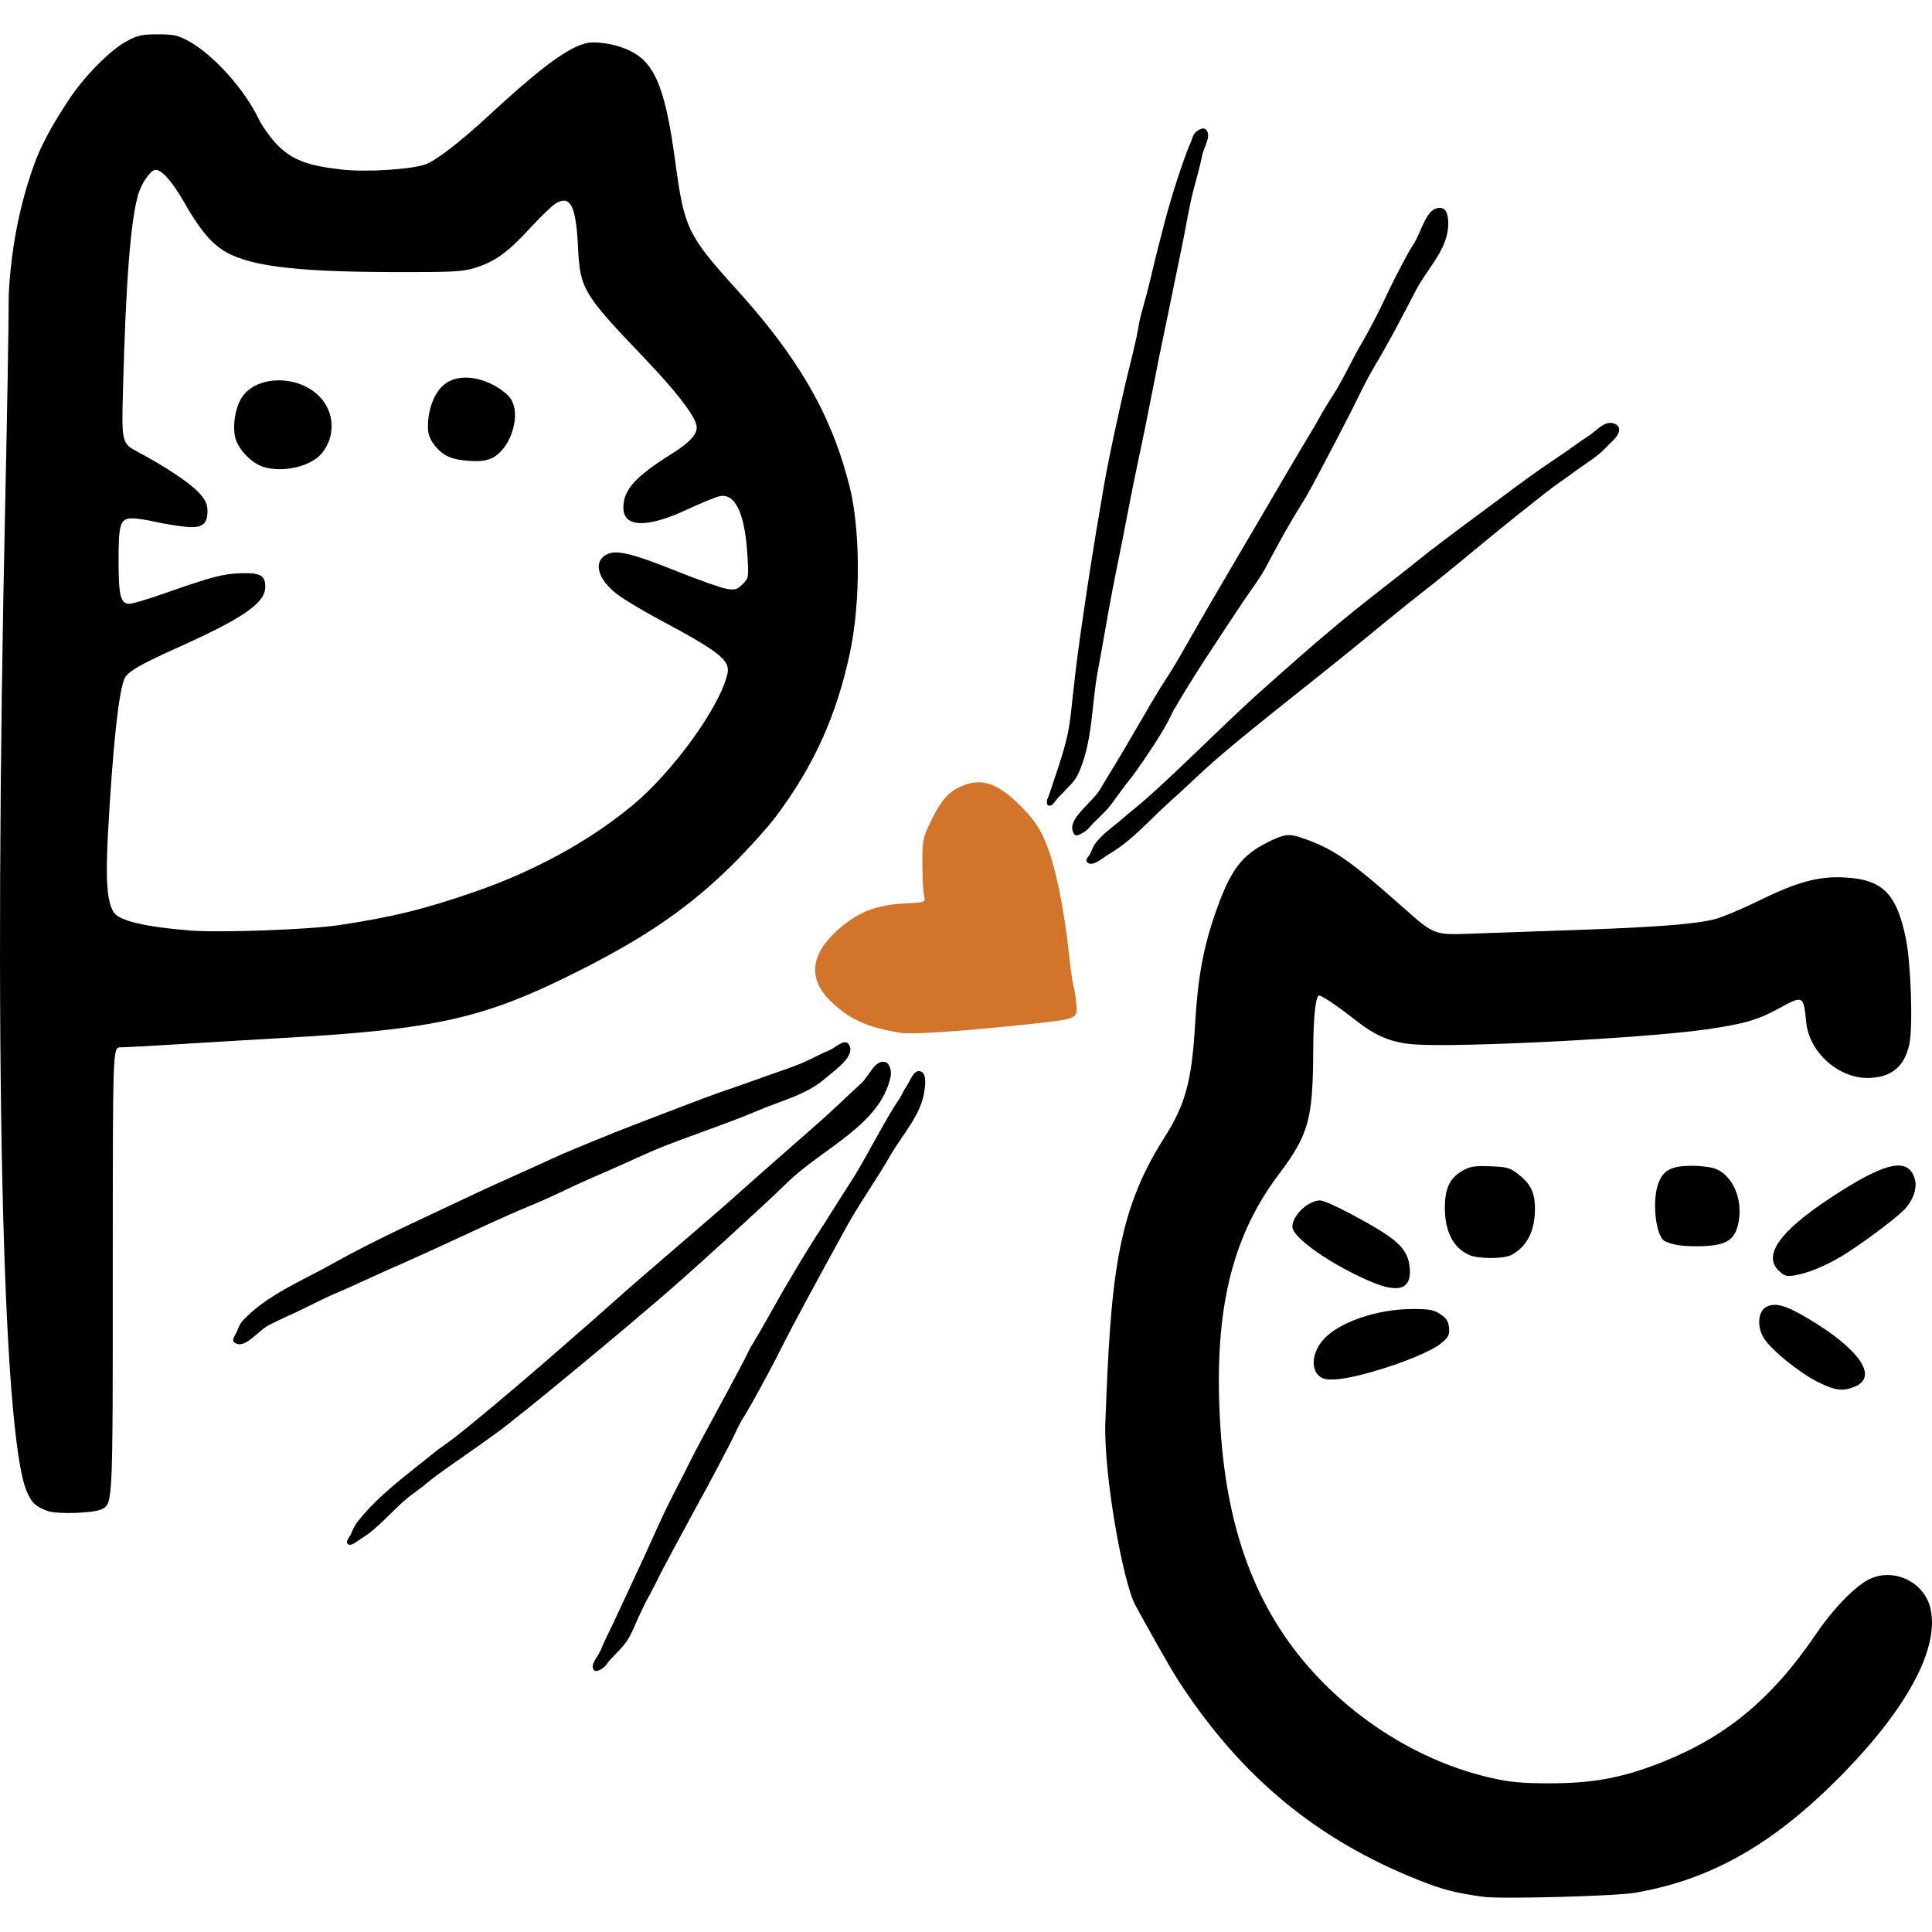
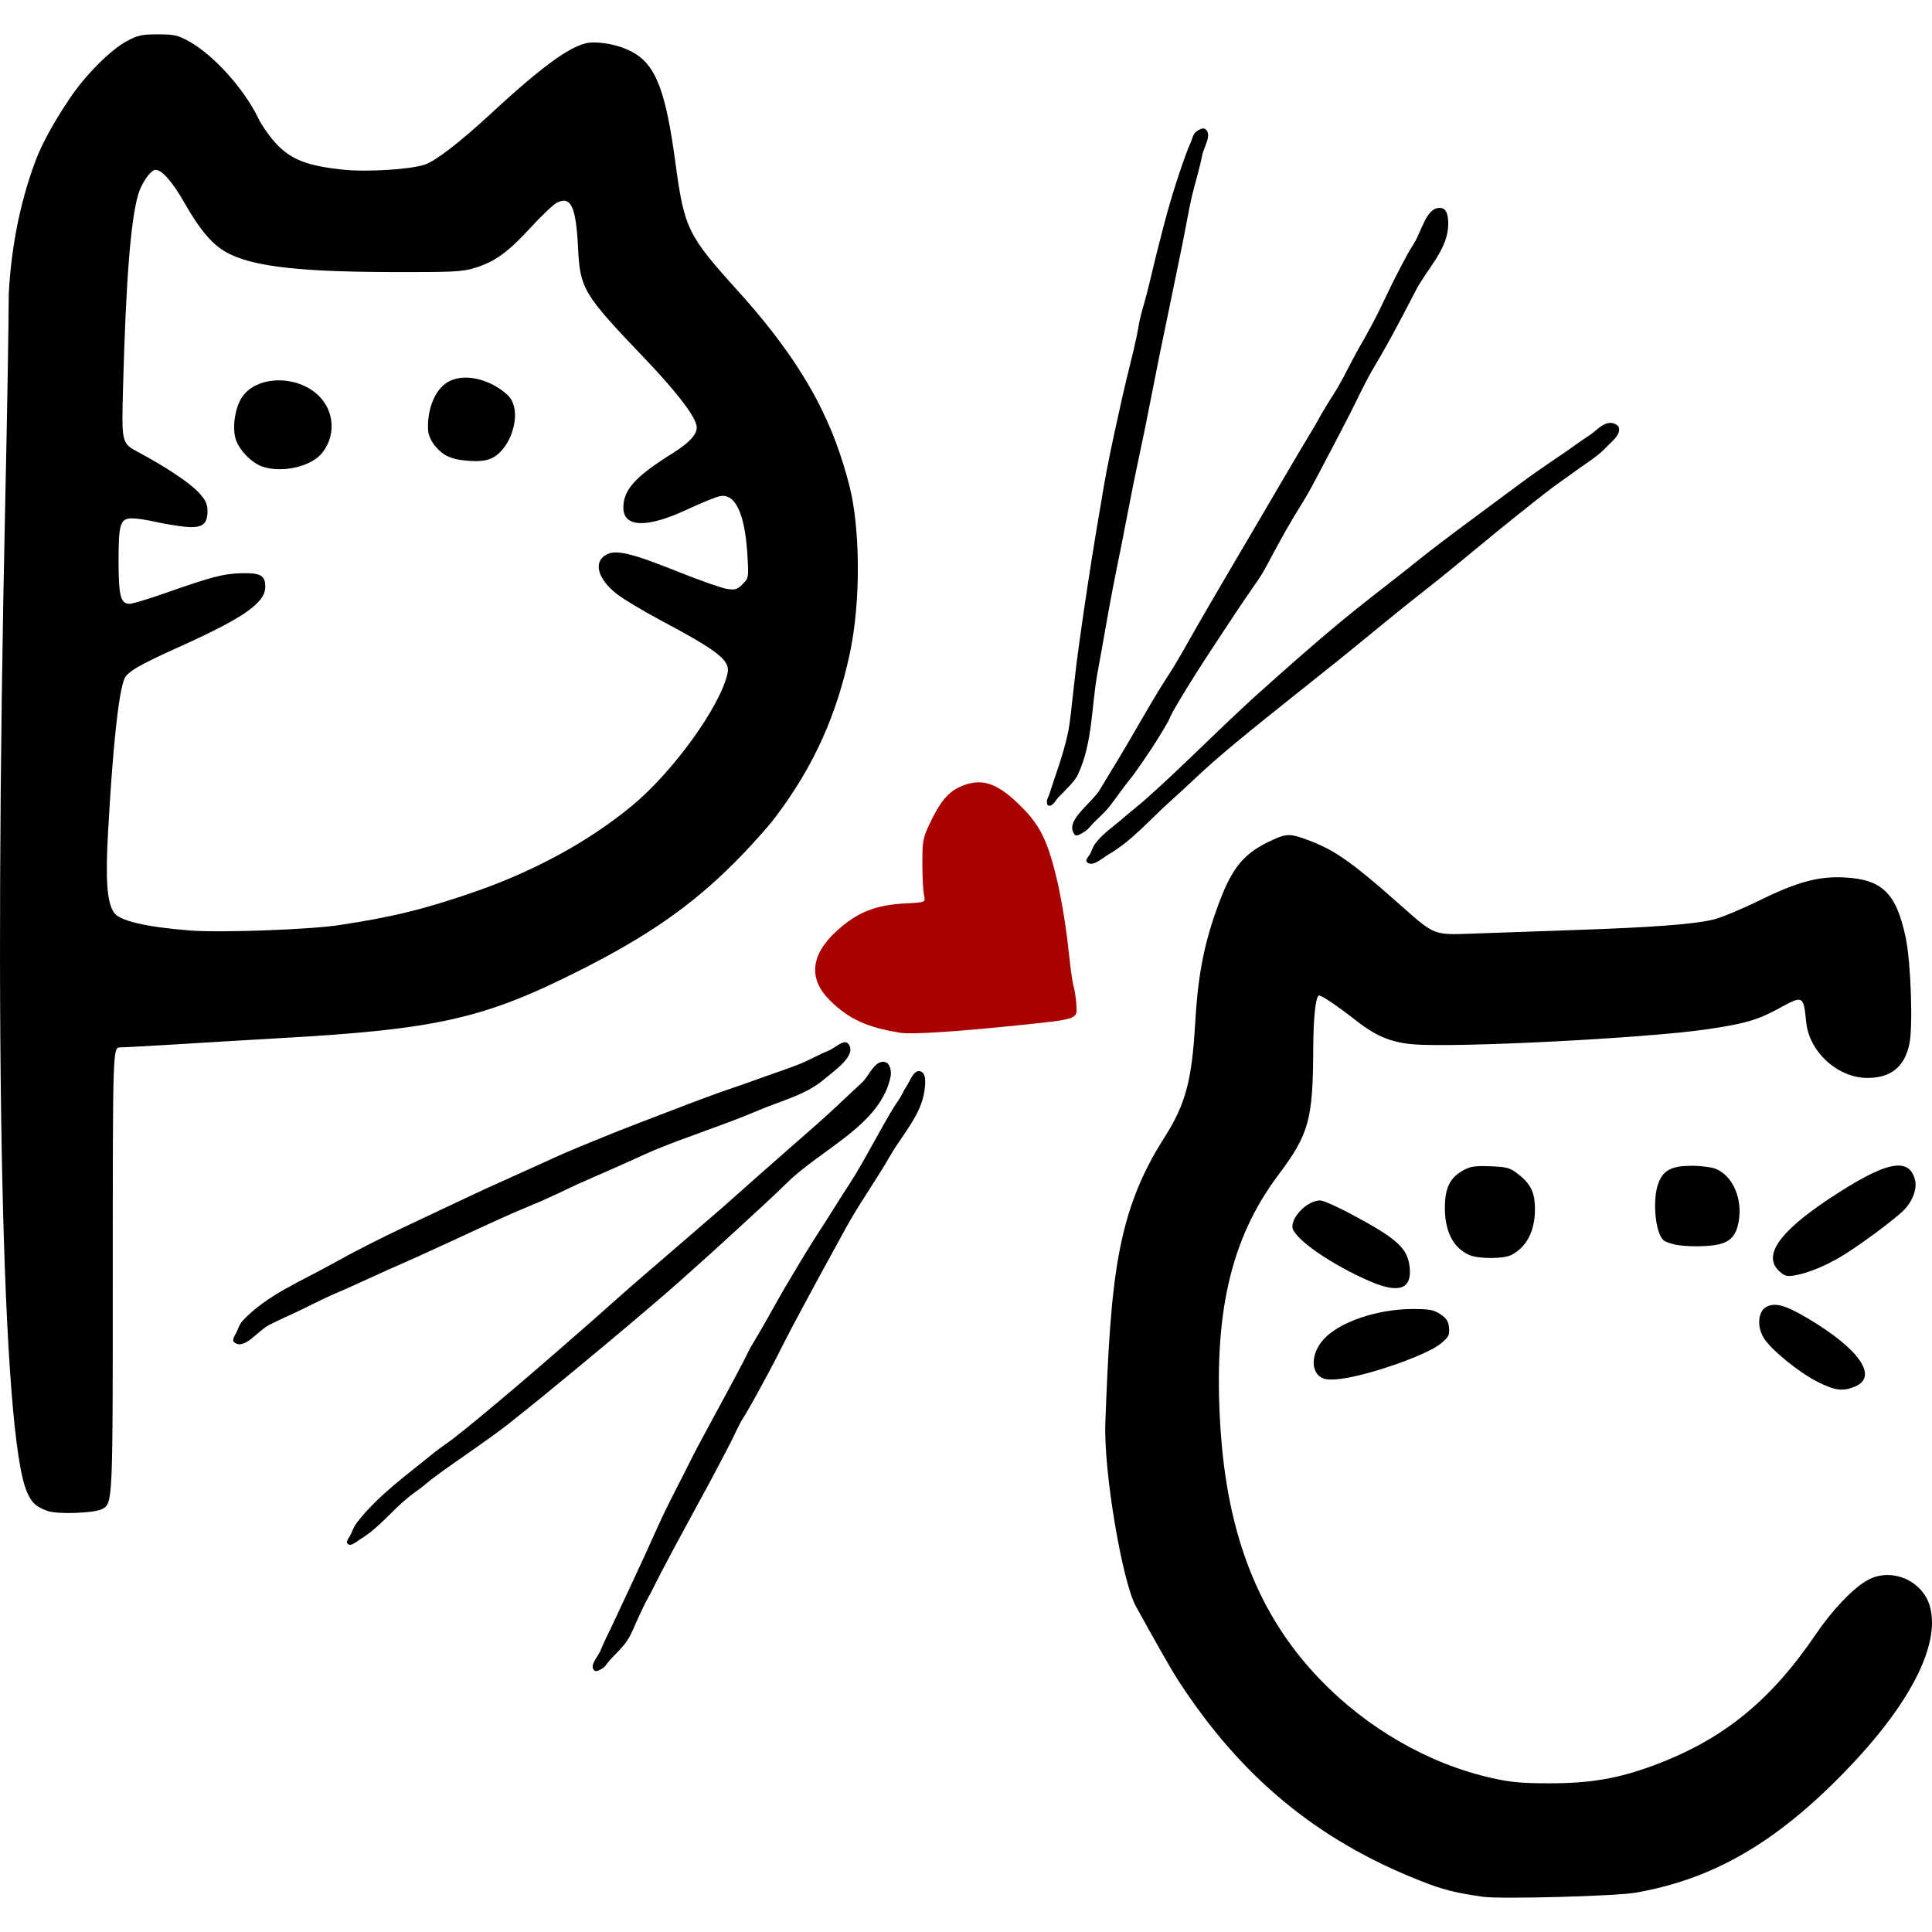
<svg xmlns="http://www.w3.org/2000/svg" width="192" height="192" viewBox="0 0 50.8 50.8" version="1.1" id="svg3687">
  <defs id="defs3684" />
  <g id="layer1" transform="translate(-27.04209,-66.42579)">
    <g id="g3668" transform="matrix(0.3184379,0,0,0.3184379,18.65361,47.18125)">
      <path d="m 30.264,185.196 c -0.973,-0.362 -1.288,-0.653 -1.691,-1.561 -2.069,-4.666 -2.775,-36.91 -1.794,-81.925 0.154,-7.082 0.283,-14.725 0.286,-16.984 0.173,-3.334 0.772,-7.152 2.193,-10.964 0.777,-2.085 2.252,-4.311 2.809,-5.15 1.28,-1.928 3.374,-4.04 4.733,-4.775 0.915,-0.494 1.245,-0.567 2.575,-0.567 1.338,0 1.654,0.07 2.563,0.572 2.029,1.12 4.553,3.919 5.736,6.36 0.316,0.652 1.024,1.644 1.575,2.205 1.201,1.224 2.498,1.717 5.342,2.03 1.986,0.218 5.593,1.91e-4 6.838,-0.414 0.868,-0.289 2.884,-1.839 5.322,-4.092 4.727,-4.369 7.046,-5.994 8.554,-5.994 1.25,0 2.601,0.365 3.531,0.955 1.707,1.082 2.506,3.263 3.267,8.91 0.741,5.503 1.008,6.053 5.16,10.642 5.946,6.573 7.992,11.341 9.222,16.12 0.85,3.303 0.992,9.39 0.007,13.926 -1.043,4.803 -2.818,9.041 -6.121,13.414 -0.649,0.859 -2.172,2.553 -3.386,3.766 -3.55,3.547 -7.117,6.034 -12.698,8.855 -7.972,4.03 -11.831,4.903 -24.896,5.635 -2.046,0.115 -5.695,0.332 -8.108,0.482 -2.413,0.15 -4.667,0.275 -5.008,0.276 -0.62,0.003 -0.62,0.003 -0.62,18.323 0,19.499 0.008,19.319 -0.892,19.801 -0.642,0.343 -3.708,0.448 -4.499,0.153 z m 24.062,-48.371 c 4.432,-0.668 7.112,-1.327 11.28,-2.777 4.915,-1.709 9.412,-4.175 12.94,-7.096 3.37,-2.79 7.247,-8.156 7.864,-10.887 0.248,-1.098 -0.656,-1.818 -5.575,-4.444 -1.399,-0.747 -2.986,-1.698 -3.528,-2.115 -1.631,-1.255 -2.012,-2.7 -0.869,-3.291 0.791,-0.409 2.094,-0.095 5.847,1.409 1.791,0.718 3.618,1.362 4.06,1.431 0.706,0.111 0.866,0.064 1.316,-0.386 0.506,-0.506 0.51,-0.531 0.393,-2.448 -0.208,-3.396 -1.001,-5.071 -2.277,-4.816 -0.329,0.066 -1.546,0.563 -2.706,1.105 -3.309,1.546 -5.256,1.489 -5.256,-0.156 0,-1.476 0.97,-2.555 4.013,-4.46 1.563,-0.979 2.184,-1.707 2.018,-2.367 -0.228,-0.91 -1.753,-2.866 -4.359,-5.591 -4.976,-5.204 -5.249,-5.659 -5.412,-9.021 -0.165,-3.415 -0.598,-4.338 -1.754,-3.74 -0.296,0.153 -1.284,1.091 -2.196,2.085 -1.857,2.023 -2.935,2.796 -4.614,3.309 -1.009,0.308 -1.832,0.347 -6.963,0.33 -8.186,-0.027 -11.986,-0.544 -13.938,-1.897 -1.002,-0.694 -1.894,-1.818 -3.047,-3.838 -1.026,-1.798 -1.926,-2.795 -2.435,-2.697 -0.399,0.077 -1.122,1.147 -1.378,2.038 -0.625,2.18 -1.008,7.071 -1.248,15.952 -0.124,4.579 -0.124,4.579 1.279,5.325 2.278,1.212 4.286,2.559 5.014,3.366 0.532,0.589 0.681,0.914 0.681,1.487 0,1.139 -0.467,1.446 -1.951,1.283 -0.658,-0.072 -1.739,-0.255 -2.401,-0.407 -0.662,-0.151 -1.496,-0.275 -1.853,-0.275 -1.003,0 -1.14,0.424 -1.138,3.529 0.002,2.886 0.168,3.53 0.911,3.528 0.232,-3.9e-4 1.539,-0.393 2.903,-0.872 3.882,-1.364 4.862,-1.62 6.324,-1.654 1.596,-0.037 1.975,0.179 1.975,1.127 0,1.319 -1.779,2.559 -7.121,4.963 -3.349,1.507 -4.3,2.068 -4.529,2.671 -0.483,1.269 -0.943,5.641 -1.333,12.652 -0.218,3.924 -0.087,5.732 0.48,6.597 0.452,0.69 2.593,1.196 6.303,1.49 2.464,0.195 9.805,-0.07 12.28,-0.442 z M 64.59,98.442 c -0.627,-0.07 -1.293,-0.242 -1.781,-0.643 -0.559,-0.459 -1.073,-1.137 -1.119,-1.859 -0.093,-1.469 0.458,-3.392 1.779,-4.041 1.489,-0.731 3.644,0.039 4.831,1.198 0.497,0.485 0.628,1.319 0.549,2.008 -0.13,1.132 -0.686,2.364 -1.627,3.007 -0.73,0.499 -1.754,0.427 -2.633,0.329 z M 48.073,98.983 c -0.959,-0.306 -2.038,-1.424 -2.294,-2.377 -0.257,-0.956 -0.023,-2.609 0.611,-3.467 1.313,-1.777 4.715,-1.72 6.399,0.107 1.211,1.313 1.248,3.286 0.107,4.642 -0.905,1.076 -3.229,1.604 -4.823,1.095 z" style="fill:#000000;stroke-width:0.191" id="path3026" />
      <path d="m 148.795,217.053 c -2.343,-0.333 -3.318,-0.584 -5.246,-1.348 -8.475,-3.358 -14.741,-8.547 -19.887,-16.469 -0.784,-1.207 -2.338,-4.019 -3.544,-6.2 -1.068,-1.931 -2.662,-10.994 -2.504,-15.166 0.446,-11.763 0.894,-17.266 4.848,-23.465 1.768,-2.772 2.296,-4.72 2.567,-9.478 0.211,-3.7 0.671,-6.224 1.651,-9.055 1.232,-3.561 2.15,-4.808 4.35,-5.896 1.337,-0.661 1.714,-0.734 2.8,-0.36 2.585,0.889 3.875,1.763 8.396,5.772 2.541,2.253 2.541,2.253 5.604,2.14 1.685,-0.062 5.541,-0.197 8.571,-0.301 6.499,-0.222 9.898,-0.481 11.471,-0.877 0.63,-0.158 2.261,-0.836 3.625,-1.507 3.231,-1.588 4.975,-2.066 7.143,-1.956 3.139,0.159 4.295,1.304 5.068,5.016 0.422,2.027 0.6,7.276 0.296,8.73 -0.398,1.902 -1.532,2.816 -3.487,2.808 -2.441,-0.01 -4.791,-2.159 -5.033,-4.602 -0.22,-2.222 -0.25,-2.238 -2.254,-1.138 -1.741,0.955 -2.851,1.275 -6.017,1.734 -5.028,0.729 -20.533,1.52 -24.141,1.232 -1.834,-0.146 -3.102,-0.668 -4.742,-1.952 -1.704,-1.333 -2.995,-2.19 -3.117,-2.068 -0.258,0.258 -0.424,1.942 -0.434,4.414 -0.025,5.838 -0.354,7.025 -2.879,10.388 -3.966,5.282 -5.394,11.56 -4.776,20.99 0.579,8.842 3.193,15.437 8.174,20.626 3.933,4.097 9.024,7.023 14.261,8.195 1.515,0.339 2.497,0.427 4.769,0.425 3.375,-0.002 5.669,-0.4 8.592,-1.491 5.722,-2.136 9.619,-5.3 13.413,-10.891 1.342,-1.977 3.082,-3.783 4.252,-4.413 1.968,-1.06 4.552,0.068 5.127,2.239 0.843,3.181 -1.696,8.092 -7.02,13.581 -5.715,5.892 -10.907,8.895 -17.301,10.008 -1.655,0.288 -11.152,0.541 -12.597,0.336 z m 27.64,-42.511 c -1.53,-0.766 -3.857,-2.658 -4.452,-3.62 -0.58,-0.939 -0.487,-2.185 0.193,-2.565 0.723,-0.404 1.602,-0.16 3.502,0.973 4.215,2.513 5.771,4.786 3.831,5.596 -0.995,0.416 -1.637,0.335 -3.074,-0.384 z m -40.852,-0.297 c -1.042,-0.433 -1.018,-2.036 0.05,-3.218 1.293,-1.431 4.441,-2.505 7.347,-2.505 1.41,0 1.755,0.065 2.306,0.435 0.505,0.34 0.661,0.587 0.706,1.122 0.05,0.596 -0.038,0.766 -0.668,1.285 -0.787,0.649 -3.21,1.645 -5.781,2.375 -1.982,0.563 -3.388,0.742 -3.96,0.505 z m 3.935,-7.989 c -3.269,-1.395 -6.462,-3.632 -6.462,-4.528 0,-0.937 1.305,-2.171 2.296,-2.171 0.241,0 1.347,0.484 2.458,1.075 3.939,2.096 4.78,2.863 4.937,4.498 0.168,1.75 -0.897,2.122 -3.228,1.127 z m 33.735,-0.862 c -1.37,-1.269 -0.023,-3.222 4.117,-5.969 4.671,-3.1 6.611,-3.522 7.103,-1.548 0.179,0.719 -0.21,1.761 -0.924,2.477 -0.812,0.814 -3.82,3.036 -5.224,3.859 -1.365,0.8 -2.739,1.356 -3.784,1.53 -0.66,0.11 -0.847,0.06 -1.288,-0.349 z m -25.602,-1.338 c -1.306,-0.58 -2.003,-1.929 -2.003,-3.874 3.8e-4,-1.615 0.399,-2.469 1.43,-3.062 0.654,-0.376 0.983,-0.431 2.304,-0.384 1.358,0.048 1.627,0.12 2.258,0.601 1.096,0.836 1.446,1.547 1.446,2.941 0.001,1.801 -0.678,3.12 -1.945,3.78 -0.649,0.338 -2.73,0.337 -3.491,-0.001 z m 16.962,-0.864 c -0.324,-0.077 -0.698,-0.208 -0.83,-0.29 -0.753,-0.465 -1.048,-3.418 -0.483,-4.83 0.413,-1.033 1.101,-1.377 2.748,-1.377 0.748,0 1.64,0.117 1.983,0.26 1.412,0.59 2.223,2.495 1.869,4.388 -0.208,1.11 -0.663,1.615 -1.664,1.847 -0.871,0.202 -2.781,0.203 -3.622,0.002 z" style="fill:#000000;stroke-width:0.191" id="path3059" />
      <g id="g3661">
        <path style="fill:#000000;fill-opacity:1;stroke-width:0.191" d="m 75.395,198.352 c -0.392,-0.436 0.336,-1.124 0.551,-1.669 0.278,-0.702 0.635,-1.37 0.954,-2.054 0.866,-1.861 1.744,-3.716 2.602,-5.58 0.513,-1.113 1,-2.238 1.521,-3.347 0.211,-0.448 0.429,-0.892 0.65,-1.335 0.381,-0.764 0.777,-1.519 1.163,-2.281 0.29,-0.572 0.57,-1.148 0.865,-1.717 0.332,-0.64 0.679,-1.272 1.02,-1.908 1.015,-1.895 2.056,-3.777 3.05,-5.684 0.203,-0.39 0.38,-0.793 0.596,-1.176 0.044,-0.079 0.096,-0.153 0.143,-0.23 0.336,-0.557 0.659,-1.121 0.983,-1.685 0.565,-0.982 1.105,-1.979 1.678,-2.957 0.768,-1.311 1.551,-2.614 2.357,-3.902 0.284,-0.454 0.584,-0.897 0.872,-1.348 0.508,-0.795 1.005,-1.597 1.51,-2.393 0.341,-0.537 0.698,-1.064 1.028,-1.609 1.131,-1.869 2.109,-3.829 3.256,-5.689 0.151,-0.245 0.328,-0.474 0.477,-0.72 0.17,-0.28 0.287,-0.594 0.477,-0.861 0.342,-0.48 0.614,-1.467 1.184,-1.315 0.528,0.14 0.421,1.061 0.347,1.602 -0.276,2.017 -1.838,3.635 -2.85,5.401 -0.997,1.74 -2.156,3.382 -3.171,5.111 -0.46,0.784 -0.884,1.589 -1.323,2.385 -0.315,0.571 -0.629,1.144 -0.941,1.717 -0.879,1.619 -1.76,3.236 -2.622,4.865 -0.215,0.406 -0.425,0.813 -0.634,1.221 -0.244,0.476 -0.479,0.957 -0.726,1.431 -0.469,0.9 -0.948,1.795 -1.437,2.684 -0.364,0.661 -0.727,1.322 -1.115,1.969 -0.082,0.138 -0.179,0.267 -0.258,0.406 -0.346,0.611 -0.622,1.259 -0.943,1.884 -0.604,1.176 -1.223,2.345 -1.847,3.51 -0.335,0.626 -0.681,1.246 -1.02,1.87 -0.379,0.699 -0.758,1.398 -1.134,2.098 -0.58,1.08 -1.167,2.156 -1.733,3.243 -0.288,0.553 -0.557,1.117 -0.847,1.669 -0.147,0.28 -0.308,0.552 -0.451,0.834 -0.187,0.369 -0.354,0.749 -0.533,1.122 -0.321,0.667 -0.56,1.381 -0.971,1.996 -0.402,0.601 -0.957,1.084 -1.439,1.622 -0.202,0.226 -0.348,0.522 -0.61,0.674 -0.201,0.116 -0.525,0.319 -0.68,0.146 z M 55.054,187.911 c -0.205,-0.197 0.156,-0.549 0.267,-0.811 0.142,-0.335 0.286,-0.678 0.509,-0.965 1.739,-2.24 4.111,-3.915 6.306,-5.711 0.52,-0.425 1.089,-0.786 1.622,-1.196 0.672,-0.518 1.328,-1.056 1.984,-1.595 1.159,-0.952 2.306,-1.92 3.448,-2.891 1.186,-1.009 2.361,-2.031 3.537,-3.052 0.803,-0.697 1.605,-1.396 2.404,-2.098 1.081,-0.95 2.149,-1.914 3.232,-2.862 0.856,-0.749 1.72,-1.488 2.581,-2.23 0.947,-0.817 1.897,-1.632 2.844,-2.45 0.764,-0.659 1.53,-1.316 2.289,-1.981 0.831,-0.728 1.652,-1.469 2.48,-2.201 1.048,-0.926 2.098,-1.848 3.148,-2.773 0.954,-0.84 1.919,-1.667 2.862,-2.521 0.978,-0.886 1.923,-1.809 2.899,-2.698 0.647,-0.589 1.109,-1.954 1.959,-1.747 0.415,0.101 0.543,0.779 0.457,1.198 -0.828,4.002 -5.638,5.919 -8.558,8.778 -1.307,1.279 -2.665,2.505 -4.01,3.745 -1.011,0.932 -2.029,1.858 -3.052,2.777 -1.073,0.963 -2.146,1.927 -3.24,2.867 -3.267,2.81 -6.586,5.559 -9.92,8.289 -0.789,0.646 -1.587,1.28 -2.385,1.914 -0.292,0.232 -0.582,0.468 -0.881,0.693 -0.773,0.582 -1.57,1.131 -2.357,1.694 -1.154,0.826 -2.34,1.61 -3.468,2.471 -0.261,0.199 -0.505,0.421 -0.763,0.623 -0.396,0.31 -0.816,0.59 -1.206,0.907 -1.355,1.098 -2.443,2.547 -3.941,3.438 -0.32,0.19 -0.779,0.648 -1.048,0.389 z m -9.372,-16.644 c -0.249,-0.202 0.12,-0.633 0.238,-0.931 0.121,-0.306 0.251,-0.625 0.477,-0.865 1.986,-2.112 4.816,-3.241 7.345,-4.659 3.829,-2.147 7.856,-3.922 11.819,-5.809 0.536,-0.255 1.078,-0.5 1.618,-0.746 0.65,-0.296 1.303,-0.586 1.953,-0.88 0.625,-0.282 1.249,-0.566 1.874,-0.848 0.636,-0.287 1.268,-0.583 1.908,-0.861 0.712,-0.309 1.432,-0.601 2.149,-0.897 0.667,-0.275 1.333,-0.55 2.003,-0.817 1.314,-0.522 2.636,-1.022 3.955,-1.53 0.667,-0.257 1.334,-0.515 2.003,-0.767 0.889,-0.336 1.776,-0.674 2.671,-0.994 0.601,-0.215 1.209,-0.413 1.812,-0.624 0.796,-0.279 1.591,-0.564 2.385,-0.85 0.874,-0.315 1.76,-0.598 2.617,-0.953 0.77,-0.319 1.492,-0.748 2.266,-1.057 0.53,-0.212 1.28,-1.001 1.624,-0.545 0.709,0.938 -1.098,2.148 -1.992,2.911 -1.528,1.304 -3.599,1.789 -5.446,2.577 -2.813,1.201 -5.745,2.106 -8.572,3.275 -0.565,0.233 -1.116,0.497 -1.674,0.746 -0.616,0.275 -1.232,0.553 -1.849,0.827 -0.967,0.429 -1.942,0.84 -2.904,1.28 -0.544,0.249 -1.079,0.517 -1.622,0.768 -0.412,0.191 -0.824,0.38 -1.24,0.562 -0.854,0.375 -1.722,0.718 -2.575,1.095 -1.92,0.847 -3.814,1.75 -5.723,2.621 -0.996,0.454 -1.99,0.911 -2.99,1.357 -0.49,0.219 -0.983,0.428 -1.473,0.647 -1.132,0.506 -2.253,1.037 -3.386,1.54 -0.428,0.19 -0.864,0.364 -1.29,0.559 -1.065,0.487 -2.104,1.031 -3.166,1.525 -0.205,0.095 -0.414,0.182 -0.619,0.278 -0.428,0.2 -0.851,0.41 -1.275,0.618 -0.977,0.479 -2.078,2.134 -2.924,1.449 z m 70.412,-39.65 c -0.181,-0.188 0.185,-0.489 0.292,-0.728 0.124,-0.277 0.222,-0.574 0.406,-0.817 0.619,-0.819 1.505,-1.397 2.278,-2.073 0.625,-0.546 1.287,-1.05 1.908,-1.602 2.742,-2.44 5.324,-5.053 8.011,-7.552 0.448,-0.416 0.896,-0.832 1.352,-1.24 2.166,-1.936 4.339,-3.866 6.573,-5.723 1.835,-1.526 3.74,-2.967 5.61,-4.45 0.643,-0.51 1.28,-1.029 1.93,-1.53 1.741,-1.342 3.511,-2.645 5.277,-3.955 1.172,-0.869 2.339,-1.746 3.529,-2.589 0.776,-0.549 1.571,-1.069 2.354,-1.609 0.654,-0.451 1.289,-0.932 1.958,-1.361 0.572,-0.367 1.076,-1.039 1.755,-1.036 0.27,0.001 0.632,0.154 0.693,0.417 0.138,0.595 -0.579,1.091 -0.992,1.541 -0.778,0.848 -1.807,1.424 -2.729,2.112 -0.596,0.445 -1.217,0.858 -1.812,1.304 -0.457,0.342 -0.904,0.699 -1.352,1.053 -0.996,0.786 -1.988,1.577 -2.973,2.376 -1.049,0.851 -2.084,1.72 -3.13,2.575 -0.702,0.574 -1.403,1.15 -2.111,1.717 -0.76,0.61 -1.534,1.203 -2.294,1.812 -1.931,1.548 -3.832,3.132 -5.759,4.685 -1.267,1.021 -2.546,2.026 -3.815,3.045 -1.449,1.162 -2.905,2.315 -4.337,3.498 -0.739,0.61 -1.475,1.223 -2.194,1.857 -1.198,1.056 -2.336,2.178 -3.529,3.239 -1.671,1.486 -3.15,3.253 -5.082,4.381 -0.556,0.324 -1.37,1.116 -1.816,0.653 z m -1.019,-2.273 c -0.88,-1.144 1.399,-2.525 2.127,-3.772 0.428,-0.733 0.881,-1.451 1.318,-2.179 0.277,-0.461 0.553,-0.923 0.827,-1.386 0.934,-1.578 1.829,-3.179 2.787,-4.742 0.232,-0.378 0.478,-0.746 0.715,-1.121 0.144,-0.227 0.29,-0.453 0.429,-0.683 0.692,-1.149 1.339,-2.325 2.009,-3.487 0.238,-0.413 0.475,-0.826 0.714,-1.238 0.462,-0.796 0.927,-1.59 1.393,-2.385 0.596,-1.018 1.195,-2.035 1.793,-3.052 0.616,-1.049 1.232,-2.099 1.848,-3.148 0.896,-1.526 1.786,-3.056 2.689,-4.579 0.404,-0.681 0.824,-1.353 1.221,-2.037 0.185,-0.319 0.357,-0.645 0.542,-0.964 0.16,-0.277 0.324,-0.551 0.491,-0.824 0.271,-0.445 0.567,-0.874 0.828,-1.325 0.605,-1.044 1.121,-2.136 1.709,-3.19 0.154,-0.275 0.321,-0.542 0.475,-0.818 0.358,-0.642 0.706,-1.291 1.04,-1.946 0.41,-0.806 0.781,-1.631 1.183,-2.441 0.27,-0.543 0.54,-1.087 0.826,-1.622 0.323,-0.603 0.63,-1.218 1.008,-1.788 0.7,-1.054 1.074,-3.207 2.323,-3.001 0.55,0.09 0.584,1.024 0.545,1.579 -0.137,1.953 -1.769,3.492 -2.67,5.23 -0.636,1.227 -1.273,2.455 -1.933,3.67 -0.302,0.555 -0.614,1.105 -0.926,1.655 -0.345,0.606 -0.715,1.199 -1.046,1.812 -0.541,1.003 -1.019,2.038 -1.538,3.052 -0.67,1.308 -1.348,2.612 -2.036,3.911 -0.49,0.925 -0.968,1.857 -1.488,2.766 -0.358,0.626 -0.754,1.23 -1.122,1.851 -0.244,0.411 -0.486,0.824 -0.721,1.24 -0.325,0.575 -0.636,1.159 -0.954,1.738 -0.318,0.579 -0.609,1.173 -0.953,1.736 -0.296,0.484 -0.635,0.941 -0.954,1.411 -0.317,0.467 -0.643,0.929 -0.954,1.4 -1.835,2.783 -3.711,5.544 -5.379,8.43 -0.163,0.294 -0.307,0.623 -0.441,0.899 -0.846,1.513 -1.82,2.953 -2.827,4.363 -0.213,0.298 -0.456,0.572 -0.678,0.863 -0.209,0.274 -0.409,0.554 -0.615,0.83 -0.288,0.384 -0.554,0.787 -0.869,1.149 -0.338,0.389 -0.724,0.735 -1.092,1.097 -0.29,0.285 -0.525,0.647 -0.88,0.846 -0.229,0.128 -0.603,0.406 -0.763,0.198 z m -2.289,-2.735 c -0.003,-0.185 0.121,-0.349 0.177,-0.525 0.535,-1.66 1.16,-3.298 1.532,-5.002 0.253,-1.16 0.324,-2.351 0.47,-3.529 0.099,-0.794 0.171,-1.591 0.274,-2.385 0.369,-2.836 0.796,-5.664 1.236,-8.489 0.242,-1.555 0.508,-3.107 0.772,-4.659 0.152,-0.897 0.295,-1.797 0.468,-2.69 0.407,-2.105 0.87,-4.199 1.341,-6.291 0.364,-1.617 0.8,-3.218 1.146,-4.839 0.103,-0.483 0.167,-0.975 0.277,-1.457 0.082,-0.362 0.188,-0.717 0.285,-1.075 0.094,-0.347 0.196,-0.691 0.286,-1.038 0.296,-1.14 0.545,-2.292 0.837,-3.434 0.365,-1.43 0.722,-2.863 1.144,-4.277 0.383,-1.283 0.798,-2.557 1.261,-3.813 0.107,-0.29 0.223,-0.578 0.35,-0.86 0.144,-0.318 0.196,-0.717 0.467,-0.935 0.21,-0.169 0.583,-0.379 0.785,-0.2 0.547,0.487 -0.155,1.458 -0.293,2.177 -0.23,1.2 -0.619,2.364 -0.887,3.555 -0.135,0.601 -0.247,1.208 -0.365,1.812 -0.07,0.356 -0.133,0.712 -0.202,1.068 -0.07,0.362 -0.143,0.724 -0.216,1.086 -0.378,1.869 -0.765,3.736 -1.151,5.604 -0.217,1.049 -0.44,2.098 -0.653,3.148 -0.422,2.08 -0.817,4.166 -1.24,6.246 -0.308,1.512 -0.641,3.019 -0.947,4.532 -0.327,1.619 -0.63,3.244 -0.95,4.865 -0.258,1.304 -0.534,2.605 -0.783,3.911 -0.429,2.253 -0.803,4.517 -1.223,6.772 -0.527,2.83 -0.406,5.875 -1.628,8.482 -0.288,0.614 -0.833,1.071 -1.29,1.571 -0.082,0.09 -0.17,0.174 -0.26,0.257 -0.288,0.263 -0.515,0.854 -0.892,0.755 -0.118,-0.031 -0.126,-0.221 -0.128,-0.343 z" id="path2428" />
-         <path d="m 100.692,145.714 c -2.765,-0.45 -4.228,-1.118 -5.794,-2.647 -1.822,-1.779 -1.643,-3.774 0.516,-5.747 1.728,-1.58 3.204,-2.165 5.795,-2.298 1.566,-0.081 1.566,-0.081 1.431,-0.687 -0.075,-0.333 -0.136,-1.508 -0.136,-2.609 0,-1.857 0.044,-2.097 0.609,-3.29 0.842,-1.777 1.498,-2.575 2.488,-3.026 1.663,-0.758 2.927,-0.41 4.733,1.302 1.199,1.136 1.804,1.973 2.331,3.219 0.805,1.906 1.561,5.534 1.958,9.399 0.115,1.116 0.286,2.287 0.38,2.602 0.094,0.315 0.196,1.042 0.227,1.617 0.055,1.045 0.055,1.045 -5.001,1.564 -5.072,0.521 -8.649,0.746 -9.539,0.601 z" style="fill:#d2752a;fill-opacity:1;stroke-width:0.191" id="path3092" />
+         <path d="m 100.692,145.714 c -2.765,-0.45 -4.228,-1.118 -5.794,-2.647 -1.822,-1.779 -1.643,-3.774 0.516,-5.747 1.728,-1.58 3.204,-2.165 5.795,-2.298 1.566,-0.081 1.566,-0.081 1.431,-0.687 -0.075,-0.333 -0.136,-1.508 -0.136,-2.609 0,-1.857 0.044,-2.097 0.609,-3.29 0.842,-1.777 1.498,-2.575 2.488,-3.026 1.663,-0.758 2.927,-0.41 4.733,1.302 1.199,1.136 1.804,1.973 2.331,3.219 0.805,1.906 1.561,5.534 1.958,9.399 0.115,1.116 0.286,2.287 0.38,2.602 0.094,0.315 0.196,1.042 0.227,1.617 0.055,1.045 0.055,1.045 -5.001,1.564 -5.072,0.521 -8.649,0.746 -9.539,0.601 z" style="fill:#aa0000;fill-opacity:1;stroke-width:0.191" id="path3092" />
      </g>
    </g>
  </g>
</svg>
